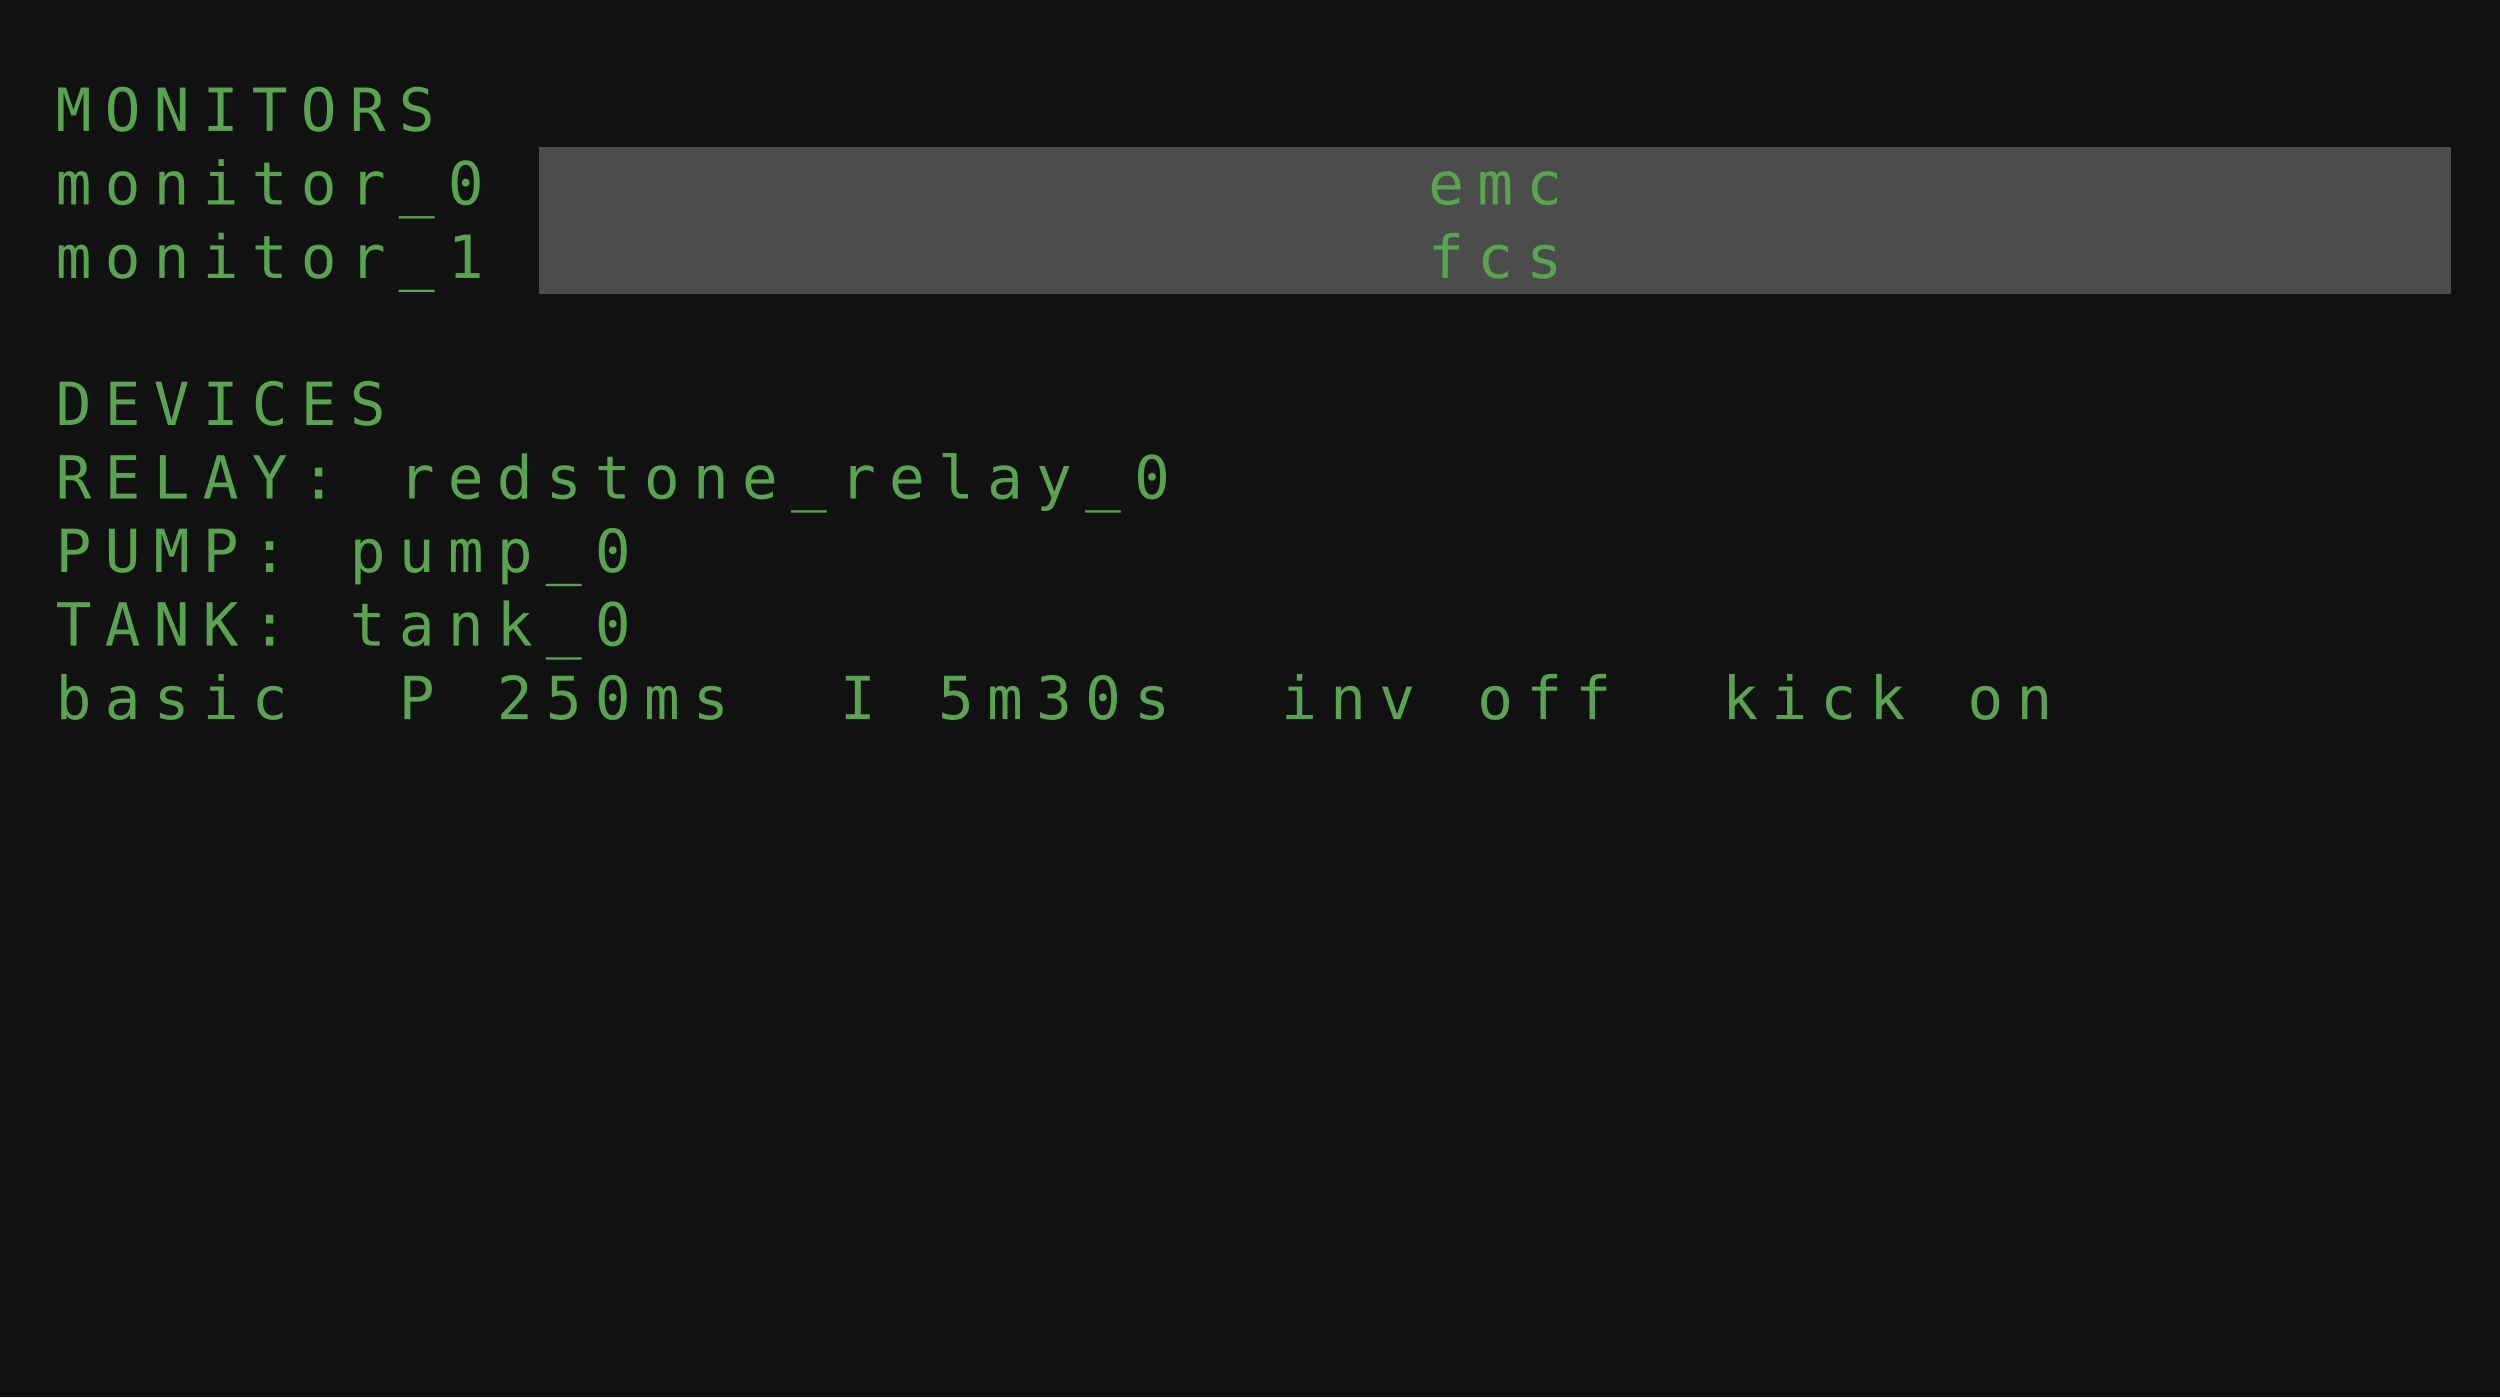
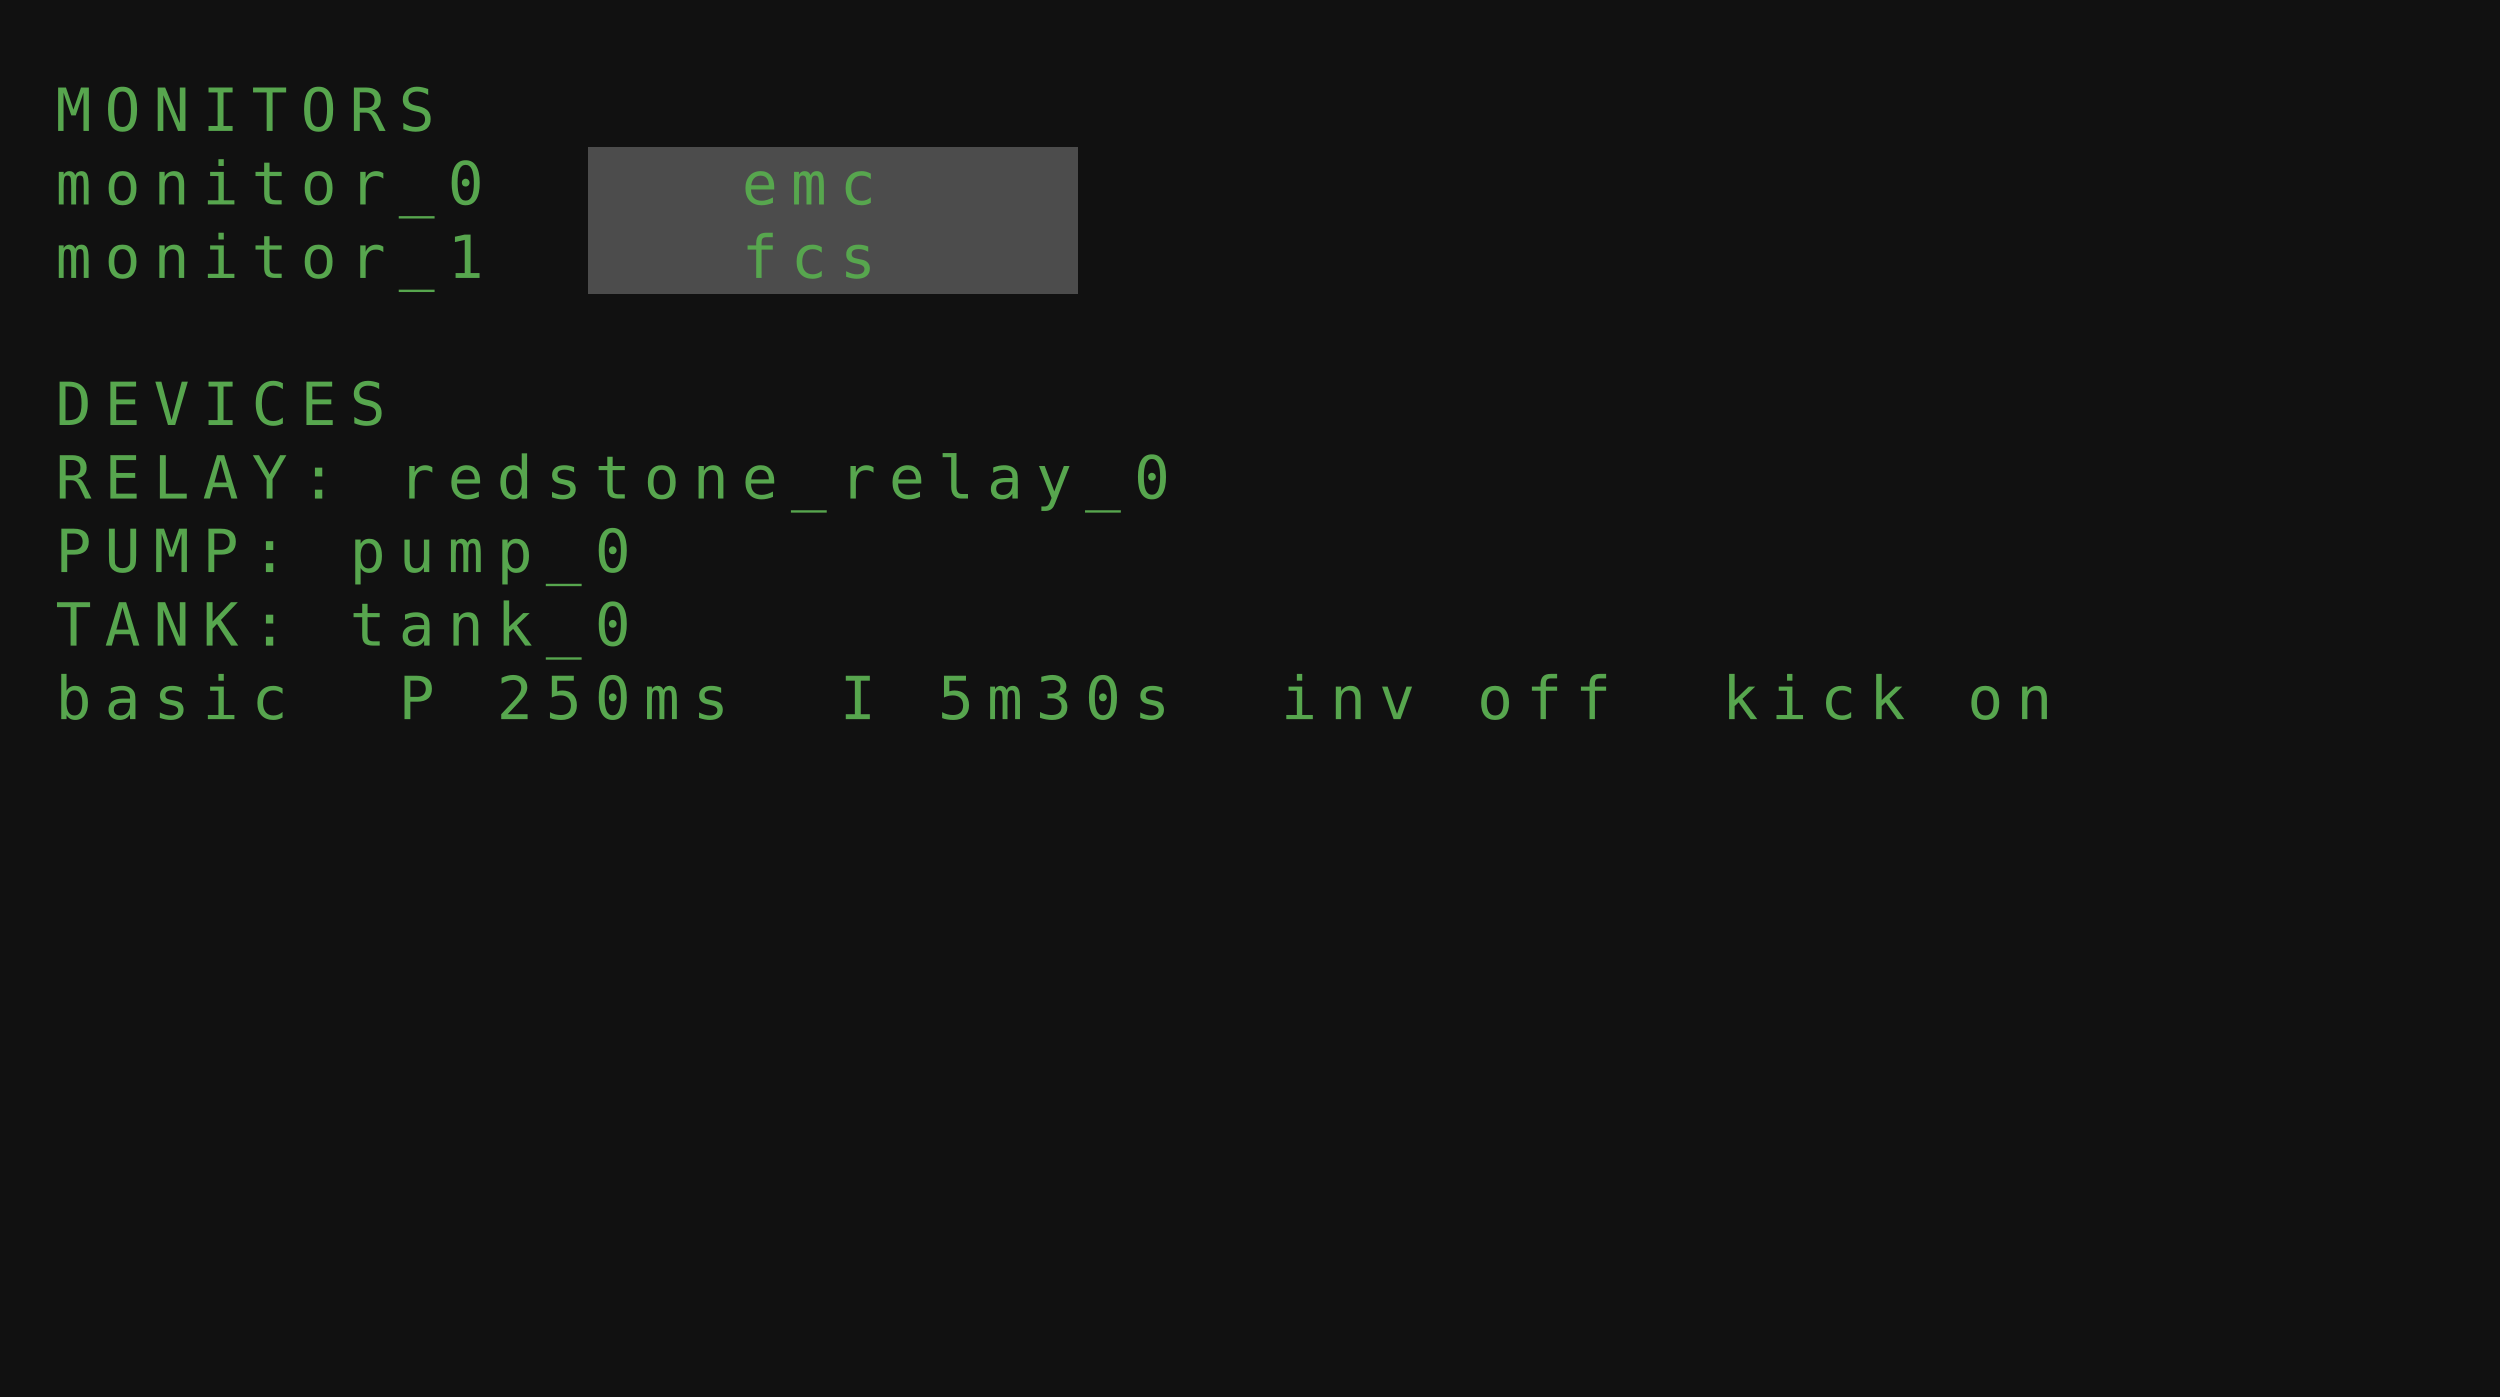
<svg xmlns="http://www.w3.org/2000/svg" width="714" height="399" viewBox="0 0 714 399" font-family="'DejaVu Sans Mono','Consolas',monospace" shape-rendering="crispEdges">
  <rect x="0" y="0" width="714" height="399" fill="#111111" />
  <rect x="0" y="0" width="714" height="21" fill="#111111" />
  <rect x="0" y="21" width="714" height="21" fill="#111111" />
-   <rect x="0" y="42" width="154" height="21" fill="#111111" />
-   <rect x="154" y="42" width="546" height="21" fill="#4c4c4c" />
-   <rect x="700" y="42" width="14" height="21" fill="#111111" />
-   <rect x="0" y="63" width="154" height="21" fill="#111111" />
-   <rect x="154" y="63" width="546" height="21" fill="#4c4c4c" />
-   <rect x="700" y="63" width="14" height="21" fill="#111111" />
+   <rect x="0" y="42" width="168" height="21" fill="#111111" />
+   <rect x="168" y="42" width="140" height="21" fill="#4c4c4c" />
+   <rect x="308" y="42" width="406" height="21" fill="#111111" />
+   <rect x="0" y="63" width="168" height="21" fill="#111111" />
+   <rect x="168" y="63" width="140" height="21" fill="#4c4c4c" />
+   <rect x="308" y="63" width="406" height="21" fill="#111111" />
  <rect x="0" y="84" width="714" height="21" fill="#111111" />
  <rect x="0" y="105" width="714" height="21" fill="#111111" />
  <rect x="0" y="126" width="714" height="21" fill="#111111" />
  <rect x="0" y="147" width="714" height="21" fill="#111111" />
  <rect x="0" y="168" width="714" height="21" fill="#111111" />
  <rect x="0" y="189" width="714" height="21" fill="#111111" />
  <rect x="0" y="210" width="714" height="21" fill="#111111" />
  <rect x="0" y="231" width="714" height="21" fill="#111111" />
  <rect x="0" y="252" width="714" height="21" fill="#111111" />
  <rect x="0" y="273" width="714" height="21" fill="#111111" />
  <rect x="0" y="294" width="714" height="21" fill="#111111" />
  <rect x="0" y="315" width="714" height="21" fill="#111111" />
  <rect x="0" y="336" width="714" height="21" fill="#111111" />
  <rect x="0" y="357" width="714" height="21" fill="#111111" />
  <rect x="0" y="378" width="714" height="21" fill="#111111" />
  <text x="21" y="31.5" fill="#57a64e" font-size="17" text-anchor="middle" dominant-baseline="central">M</text>
  <text x="35" y="31.5" fill="#57a64e" font-size="17" text-anchor="middle" dominant-baseline="central">O</text>
  <text x="49" y="31.5" fill="#57a64e" font-size="17" text-anchor="middle" dominant-baseline="central">N</text>
  <text x="63" y="31.5" fill="#57a64e" font-size="17" text-anchor="middle" dominant-baseline="central">I</text>
  <text x="77" y="31.5" fill="#57a64e" font-size="17" text-anchor="middle" dominant-baseline="central">T</text>
  <text x="91" y="31.5" fill="#57a64e" font-size="17" text-anchor="middle" dominant-baseline="central">O</text>
  <text x="105" y="31.5" fill="#57a64e" font-size="17" text-anchor="middle" dominant-baseline="central">R</text>
  <text x="119" y="31.5" fill="#57a64e" font-size="17" text-anchor="middle" dominant-baseline="central">S</text>
  <text x="21" y="52.5" fill="#57a64e" font-size="17" text-anchor="middle" dominant-baseline="central">m</text>
  <text x="35" y="52.5" fill="#57a64e" font-size="17" text-anchor="middle" dominant-baseline="central">o</text>
  <text x="49" y="52.5" fill="#57a64e" font-size="17" text-anchor="middle" dominant-baseline="central">n</text>
  <text x="63" y="52.5" fill="#57a64e" font-size="17" text-anchor="middle" dominant-baseline="central">i</text>
  <text x="77" y="52.5" fill="#57a64e" font-size="17" text-anchor="middle" dominant-baseline="central">t</text>
  <text x="91" y="52.5" fill="#57a64e" font-size="17" text-anchor="middle" dominant-baseline="central">o</text>
  <text x="105" y="52.5" fill="#57a64e" font-size="17" text-anchor="middle" dominant-baseline="central">r</text>
  <text x="119" y="52.5" fill="#57a64e" font-size="17" text-anchor="middle" dominant-baseline="central">_</text>
  <text x="133" y="52.5" fill="#57a64e" font-size="17" text-anchor="middle" dominant-baseline="central">0</text>
-   <text x="413" y="52.5" fill="#57a64e" font-size="17" text-anchor="middle" dominant-baseline="central">e</text>
-   <text x="427" y="52.5" fill="#57a64e" font-size="17" text-anchor="middle" dominant-baseline="central">m</text>
-   <text x="441" y="52.5" fill="#57a64e" font-size="17" text-anchor="middle" dominant-baseline="central">c</text>
+   <text x="217" y="52.5" fill="#57a64e" font-size="17" text-anchor="middle" dominant-baseline="central">e</text>
+   <text x="231" y="52.5" fill="#57a64e" font-size="17" text-anchor="middle" dominant-baseline="central">m</text>
+   <text x="245" y="52.5" fill="#57a64e" font-size="17" text-anchor="middle" dominant-baseline="central">c</text>
  <text x="21" y="73.5" fill="#57a64e" font-size="17" text-anchor="middle" dominant-baseline="central">m</text>
  <text x="35" y="73.5" fill="#57a64e" font-size="17" text-anchor="middle" dominant-baseline="central">o</text>
  <text x="49" y="73.5" fill="#57a64e" font-size="17" text-anchor="middle" dominant-baseline="central">n</text>
  <text x="63" y="73.5" fill="#57a64e" font-size="17" text-anchor="middle" dominant-baseline="central">i</text>
  <text x="77" y="73.5" fill="#57a64e" font-size="17" text-anchor="middle" dominant-baseline="central">t</text>
  <text x="91" y="73.5" fill="#57a64e" font-size="17" text-anchor="middle" dominant-baseline="central">o</text>
  <text x="105" y="73.5" fill="#57a64e" font-size="17" text-anchor="middle" dominant-baseline="central">r</text>
  <text x="119" y="73.5" fill="#57a64e" font-size="17" text-anchor="middle" dominant-baseline="central">_</text>
  <text x="133" y="73.5" fill="#57a64e" font-size="17" text-anchor="middle" dominant-baseline="central">1</text>
-   <text x="413" y="73.5" fill="#57a64e" font-size="17" text-anchor="middle" dominant-baseline="central">f</text>
-   <text x="427" y="73.5" fill="#57a64e" font-size="17" text-anchor="middle" dominant-baseline="central">c</text>
-   <text x="441" y="73.5" fill="#57a64e" font-size="17" text-anchor="middle" dominant-baseline="central">s</text>
+   <text x="217" y="73.5" fill="#57a64e" font-size="17" text-anchor="middle" dominant-baseline="central">f</text>
+   <text x="231" y="73.5" fill="#57a64e" font-size="17" text-anchor="middle" dominant-baseline="central">c</text>
+   <text x="245" y="73.5" fill="#57a64e" font-size="17" text-anchor="middle" dominant-baseline="central">s</text>
  <text x="21" y="115.5" fill="#57a64e" font-size="17" text-anchor="middle" dominant-baseline="central">D</text>
  <text x="35" y="115.5" fill="#57a64e" font-size="17" text-anchor="middle" dominant-baseline="central">E</text>
  <text x="49" y="115.5" fill="#57a64e" font-size="17" text-anchor="middle" dominant-baseline="central">V</text>
  <text x="63" y="115.5" fill="#57a64e" font-size="17" text-anchor="middle" dominant-baseline="central">I</text>
  <text x="77" y="115.5" fill="#57a64e" font-size="17" text-anchor="middle" dominant-baseline="central">C</text>
  <text x="91" y="115.5" fill="#57a64e" font-size="17" text-anchor="middle" dominant-baseline="central">E</text>
  <text x="105" y="115.5" fill="#57a64e" font-size="17" text-anchor="middle" dominant-baseline="central">S</text>
  <text x="21" y="136.5" fill="#57a64e" font-size="17" text-anchor="middle" dominant-baseline="central">R</text>
  <text x="35" y="136.5" fill="#57a64e" font-size="17" text-anchor="middle" dominant-baseline="central">E</text>
  <text x="49" y="136.5" fill="#57a64e" font-size="17" text-anchor="middle" dominant-baseline="central">L</text>
  <text x="63" y="136.5" fill="#57a64e" font-size="17" text-anchor="middle" dominant-baseline="central">A</text>
  <text x="77" y="136.5" fill="#57a64e" font-size="17" text-anchor="middle" dominant-baseline="central">Y</text>
  <text x="91" y="136.5" fill="#57a64e" font-size="17" text-anchor="middle" dominant-baseline="central">:</text>
  <text x="119" y="136.5" fill="#57a64e" font-size="17" text-anchor="middle" dominant-baseline="central">r</text>
  <text x="133" y="136.5" fill="#57a64e" font-size="17" text-anchor="middle" dominant-baseline="central">e</text>
  <text x="147" y="136.5" fill="#57a64e" font-size="17" text-anchor="middle" dominant-baseline="central">d</text>
  <text x="161" y="136.5" fill="#57a64e" font-size="17" text-anchor="middle" dominant-baseline="central">s</text>
  <text x="175" y="136.5" fill="#57a64e" font-size="17" text-anchor="middle" dominant-baseline="central">t</text>
  <text x="189" y="136.5" fill="#57a64e" font-size="17" text-anchor="middle" dominant-baseline="central">o</text>
  <text x="203" y="136.5" fill="#57a64e" font-size="17" text-anchor="middle" dominant-baseline="central">n</text>
  <text x="217" y="136.5" fill="#57a64e" font-size="17" text-anchor="middle" dominant-baseline="central">e</text>
  <text x="231" y="136.5" fill="#57a64e" font-size="17" text-anchor="middle" dominant-baseline="central">_</text>
  <text x="245" y="136.5" fill="#57a64e" font-size="17" text-anchor="middle" dominant-baseline="central">r</text>
  <text x="259" y="136.5" fill="#57a64e" font-size="17" text-anchor="middle" dominant-baseline="central">e</text>
  <text x="273" y="136.5" fill="#57a64e" font-size="17" text-anchor="middle" dominant-baseline="central">l</text>
  <text x="287" y="136.5" fill="#57a64e" font-size="17" text-anchor="middle" dominant-baseline="central">a</text>
  <text x="301" y="136.5" fill="#57a64e" font-size="17" text-anchor="middle" dominant-baseline="central">y</text>
  <text x="315" y="136.5" fill="#57a64e" font-size="17" text-anchor="middle" dominant-baseline="central">_</text>
  <text x="329" y="136.5" fill="#57a64e" font-size="17" text-anchor="middle" dominant-baseline="central">0</text>
  <text x="21" y="157.5" fill="#57a64e" font-size="17" text-anchor="middle" dominant-baseline="central">P</text>
  <text x="35" y="157.5" fill="#57a64e" font-size="17" text-anchor="middle" dominant-baseline="central">U</text>
  <text x="49" y="157.5" fill="#57a64e" font-size="17" text-anchor="middle" dominant-baseline="central">M</text>
  <text x="63" y="157.5" fill="#57a64e" font-size="17" text-anchor="middle" dominant-baseline="central">P</text>
  <text x="77" y="157.5" fill="#57a64e" font-size="17" text-anchor="middle" dominant-baseline="central">:</text>
  <text x="105" y="157.5" fill="#57a64e" font-size="17" text-anchor="middle" dominant-baseline="central">p</text>
  <text x="119" y="157.5" fill="#57a64e" font-size="17" text-anchor="middle" dominant-baseline="central">u</text>
  <text x="133" y="157.5" fill="#57a64e" font-size="17" text-anchor="middle" dominant-baseline="central">m</text>
  <text x="147" y="157.5" fill="#57a64e" font-size="17" text-anchor="middle" dominant-baseline="central">p</text>
  <text x="161" y="157.5" fill="#57a64e" font-size="17" text-anchor="middle" dominant-baseline="central">_</text>
  <text x="175" y="157.5" fill="#57a64e" font-size="17" text-anchor="middle" dominant-baseline="central">0</text>
  <text x="21" y="178.5" fill="#57a64e" font-size="17" text-anchor="middle" dominant-baseline="central">T</text>
  <text x="35" y="178.5" fill="#57a64e" font-size="17" text-anchor="middle" dominant-baseline="central">A</text>
  <text x="49" y="178.5" fill="#57a64e" font-size="17" text-anchor="middle" dominant-baseline="central">N</text>
  <text x="63" y="178.5" fill="#57a64e" font-size="17" text-anchor="middle" dominant-baseline="central">K</text>
  <text x="77" y="178.5" fill="#57a64e" font-size="17" text-anchor="middle" dominant-baseline="central">:</text>
  <text x="105" y="178.5" fill="#57a64e" font-size="17" text-anchor="middle" dominant-baseline="central">t</text>
  <text x="119" y="178.5" fill="#57a64e" font-size="17" text-anchor="middle" dominant-baseline="central">a</text>
  <text x="133" y="178.5" fill="#57a64e" font-size="17" text-anchor="middle" dominant-baseline="central">n</text>
  <text x="147" y="178.5" fill="#57a64e" font-size="17" text-anchor="middle" dominant-baseline="central">k</text>
  <text x="161" y="178.5" fill="#57a64e" font-size="17" text-anchor="middle" dominant-baseline="central">_</text>
  <text x="175" y="178.5" fill="#57a64e" font-size="17" text-anchor="middle" dominant-baseline="central">0</text>
  <text x="21" y="199.5" fill="#57a64e" font-size="17" text-anchor="middle" dominant-baseline="central">b</text>
  <text x="35" y="199.5" fill="#57a64e" font-size="17" text-anchor="middle" dominant-baseline="central">a</text>
  <text x="49" y="199.5" fill="#57a64e" font-size="17" text-anchor="middle" dominant-baseline="central">s</text>
  <text x="63" y="199.5" fill="#57a64e" font-size="17" text-anchor="middle" dominant-baseline="central">i</text>
  <text x="77" y="199.5" fill="#57a64e" font-size="17" text-anchor="middle" dominant-baseline="central">c</text>
  <text x="119" y="199.5" fill="#57a64e" font-size="17" text-anchor="middle" dominant-baseline="central">P</text>
  <text x="147" y="199.5" fill="#57a64e" font-size="17" text-anchor="middle" dominant-baseline="central">2</text>
  <text x="161" y="199.5" fill="#57a64e" font-size="17" text-anchor="middle" dominant-baseline="central">5</text>
  <text x="175" y="199.5" fill="#57a64e" font-size="17" text-anchor="middle" dominant-baseline="central">0</text>
  <text x="189" y="199.5" fill="#57a64e" font-size="17" text-anchor="middle" dominant-baseline="central">m</text>
  <text x="203" y="199.5" fill="#57a64e" font-size="17" text-anchor="middle" dominant-baseline="central">s</text>
  <text x="245" y="199.5" fill="#57a64e" font-size="17" text-anchor="middle" dominant-baseline="central">I</text>
  <text x="273" y="199.5" fill="#57a64e" font-size="17" text-anchor="middle" dominant-baseline="central">5</text>
  <text x="287" y="199.5" fill="#57a64e" font-size="17" text-anchor="middle" dominant-baseline="central">m</text>
  <text x="301" y="199.5" fill="#57a64e" font-size="17" text-anchor="middle" dominant-baseline="central">3</text>
  <text x="315" y="199.5" fill="#57a64e" font-size="17" text-anchor="middle" dominant-baseline="central">0</text>
  <text x="329" y="199.5" fill="#57a64e" font-size="17" text-anchor="middle" dominant-baseline="central">s</text>
  <text x="371" y="199.5" fill="#57a64e" font-size="17" text-anchor="middle" dominant-baseline="central">i</text>
  <text x="385" y="199.5" fill="#57a64e" font-size="17" text-anchor="middle" dominant-baseline="central">n</text>
  <text x="399" y="199.5" fill="#57a64e" font-size="17" text-anchor="middle" dominant-baseline="central">v</text>
  <text x="427" y="199.5" fill="#57a64e" font-size="17" text-anchor="middle" dominant-baseline="central">o</text>
  <text x="441" y="199.5" fill="#57a64e" font-size="17" text-anchor="middle" dominant-baseline="central">f</text>
  <text x="455" y="199.5" fill="#57a64e" font-size="17" text-anchor="middle" dominant-baseline="central">f</text>
  <text x="497" y="199.5" fill="#57a64e" font-size="17" text-anchor="middle" dominant-baseline="central">k</text>
  <text x="511" y="199.5" fill="#57a64e" font-size="17" text-anchor="middle" dominant-baseline="central">i</text>
  <text x="525" y="199.5" fill="#57a64e" font-size="17" text-anchor="middle" dominant-baseline="central">c</text>
  <text x="539" y="199.5" fill="#57a64e" font-size="17" text-anchor="middle" dominant-baseline="central">k</text>
  <text x="567" y="199.5" fill="#57a64e" font-size="17" text-anchor="middle" dominant-baseline="central">o</text>
  <text x="581" y="199.5" fill="#57a64e" font-size="17" text-anchor="middle" dominant-baseline="central">n</text>
</svg>
